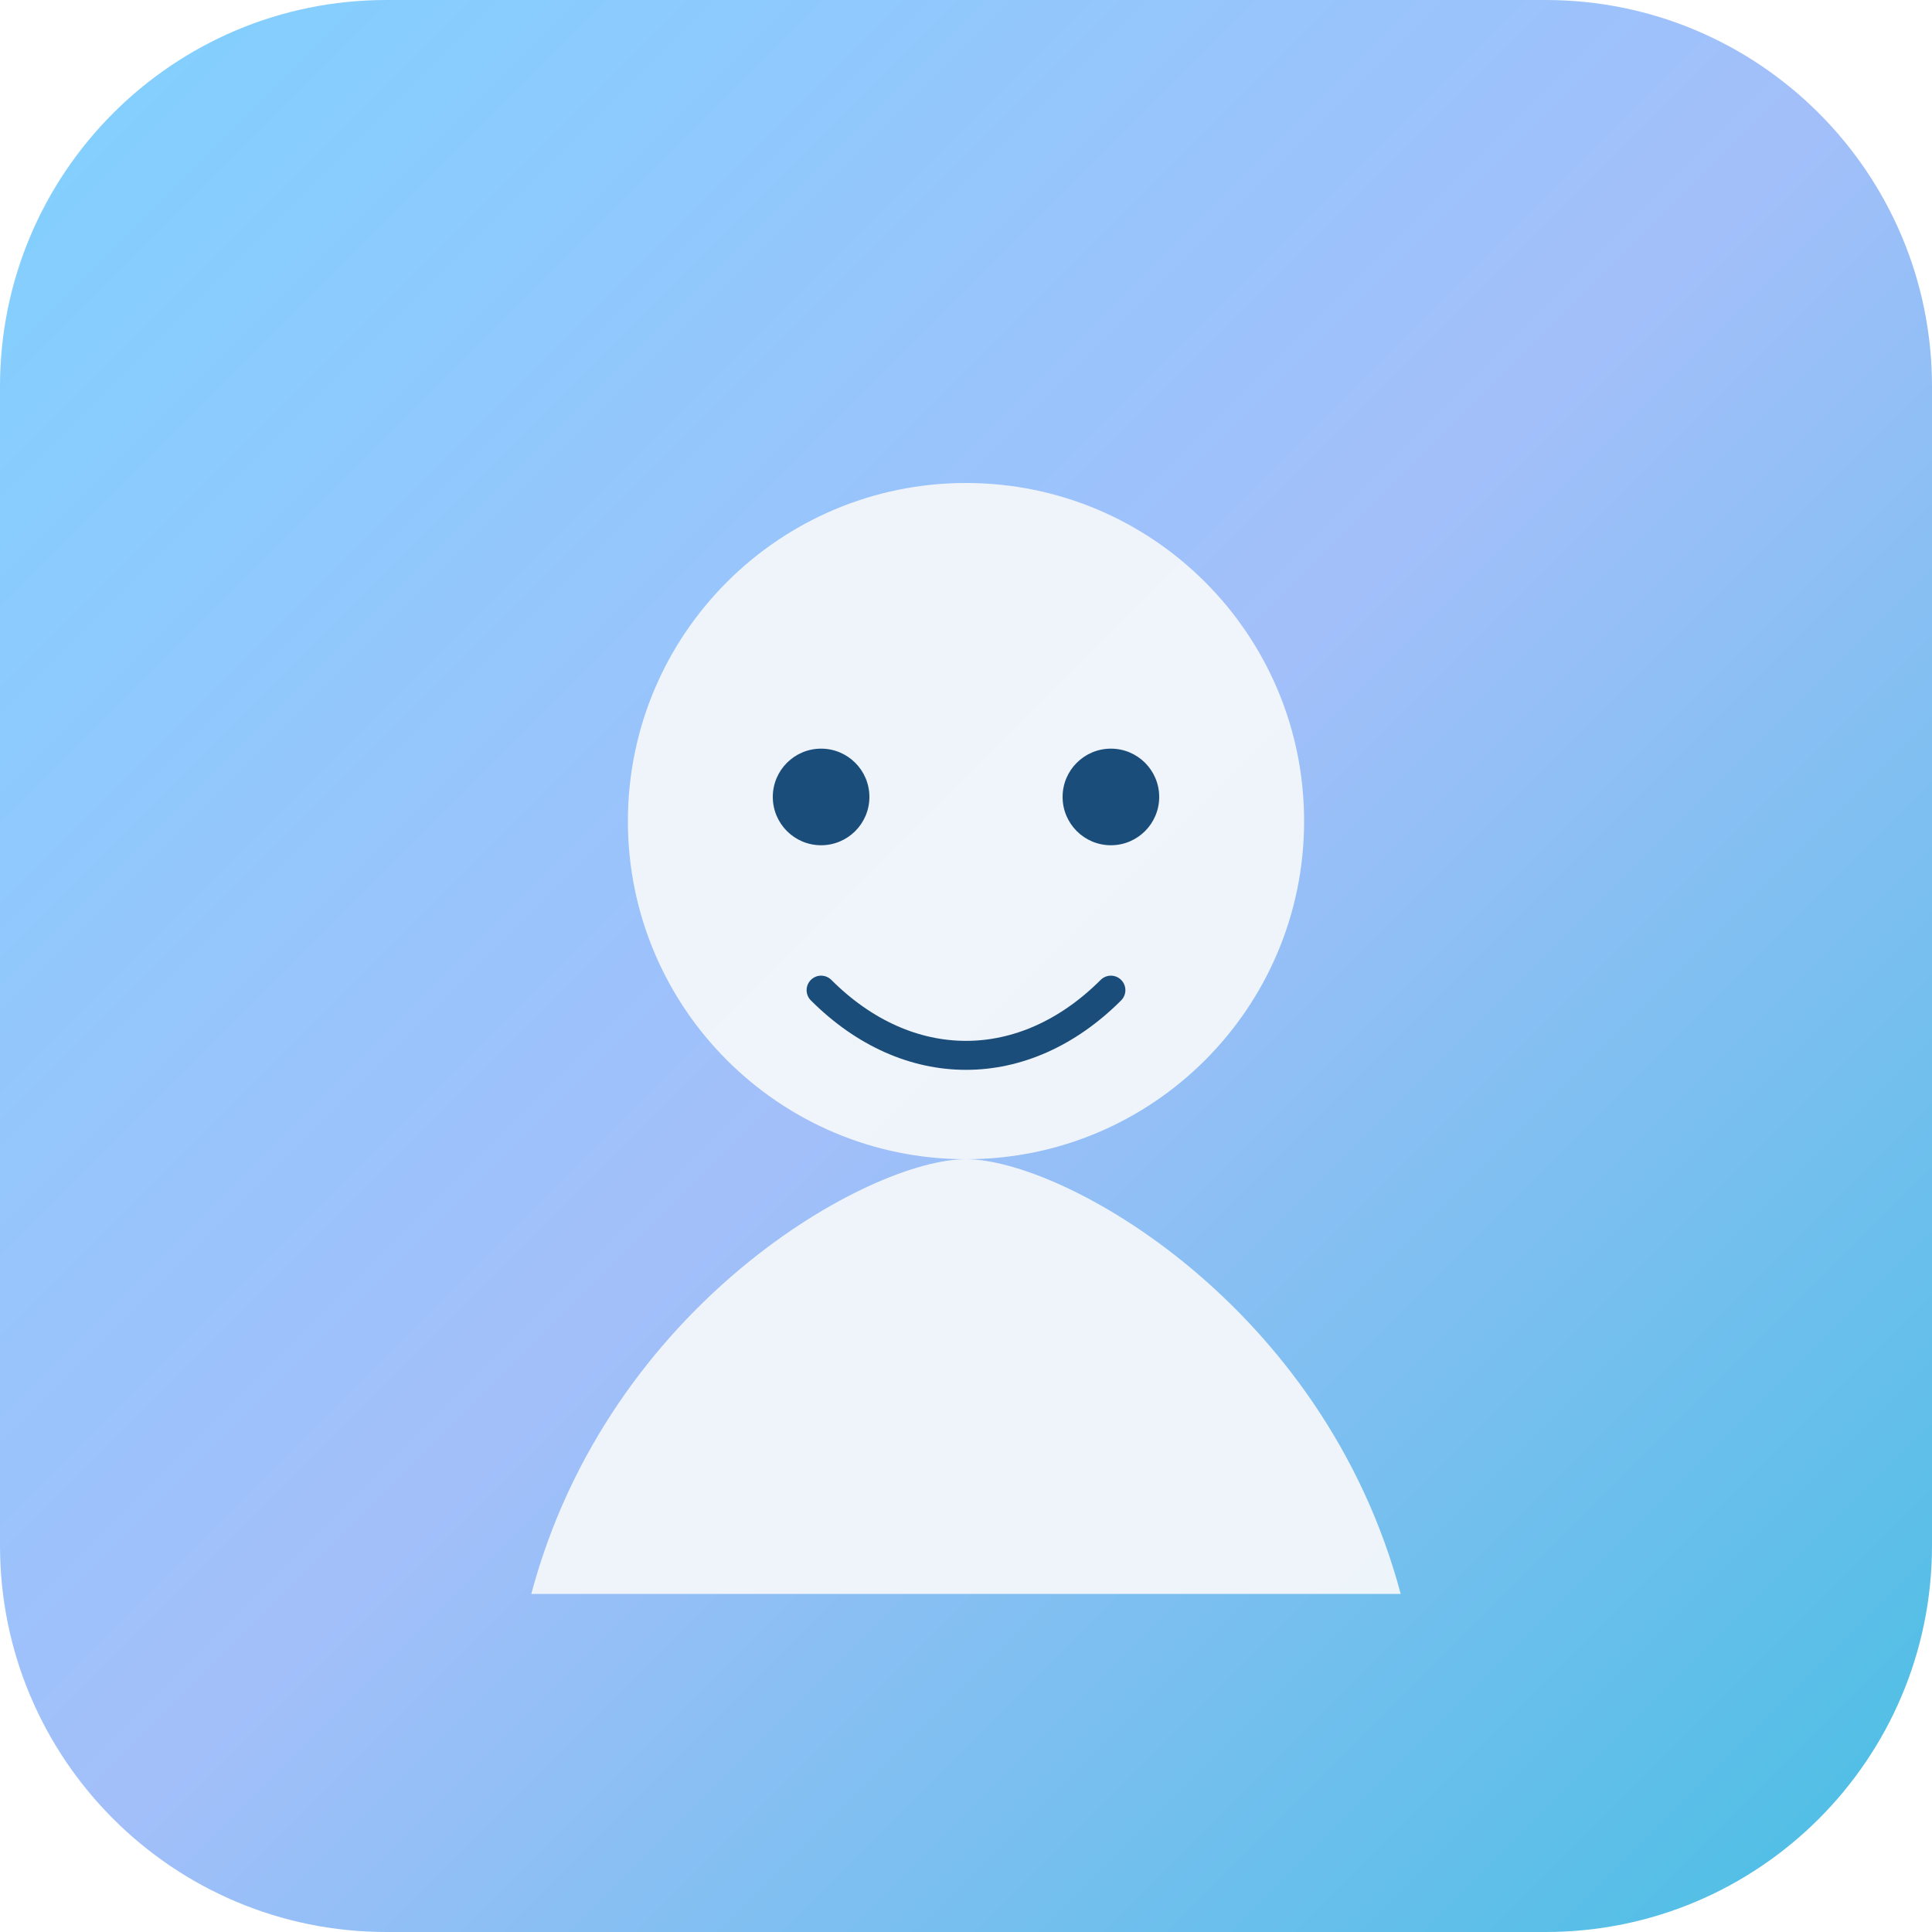
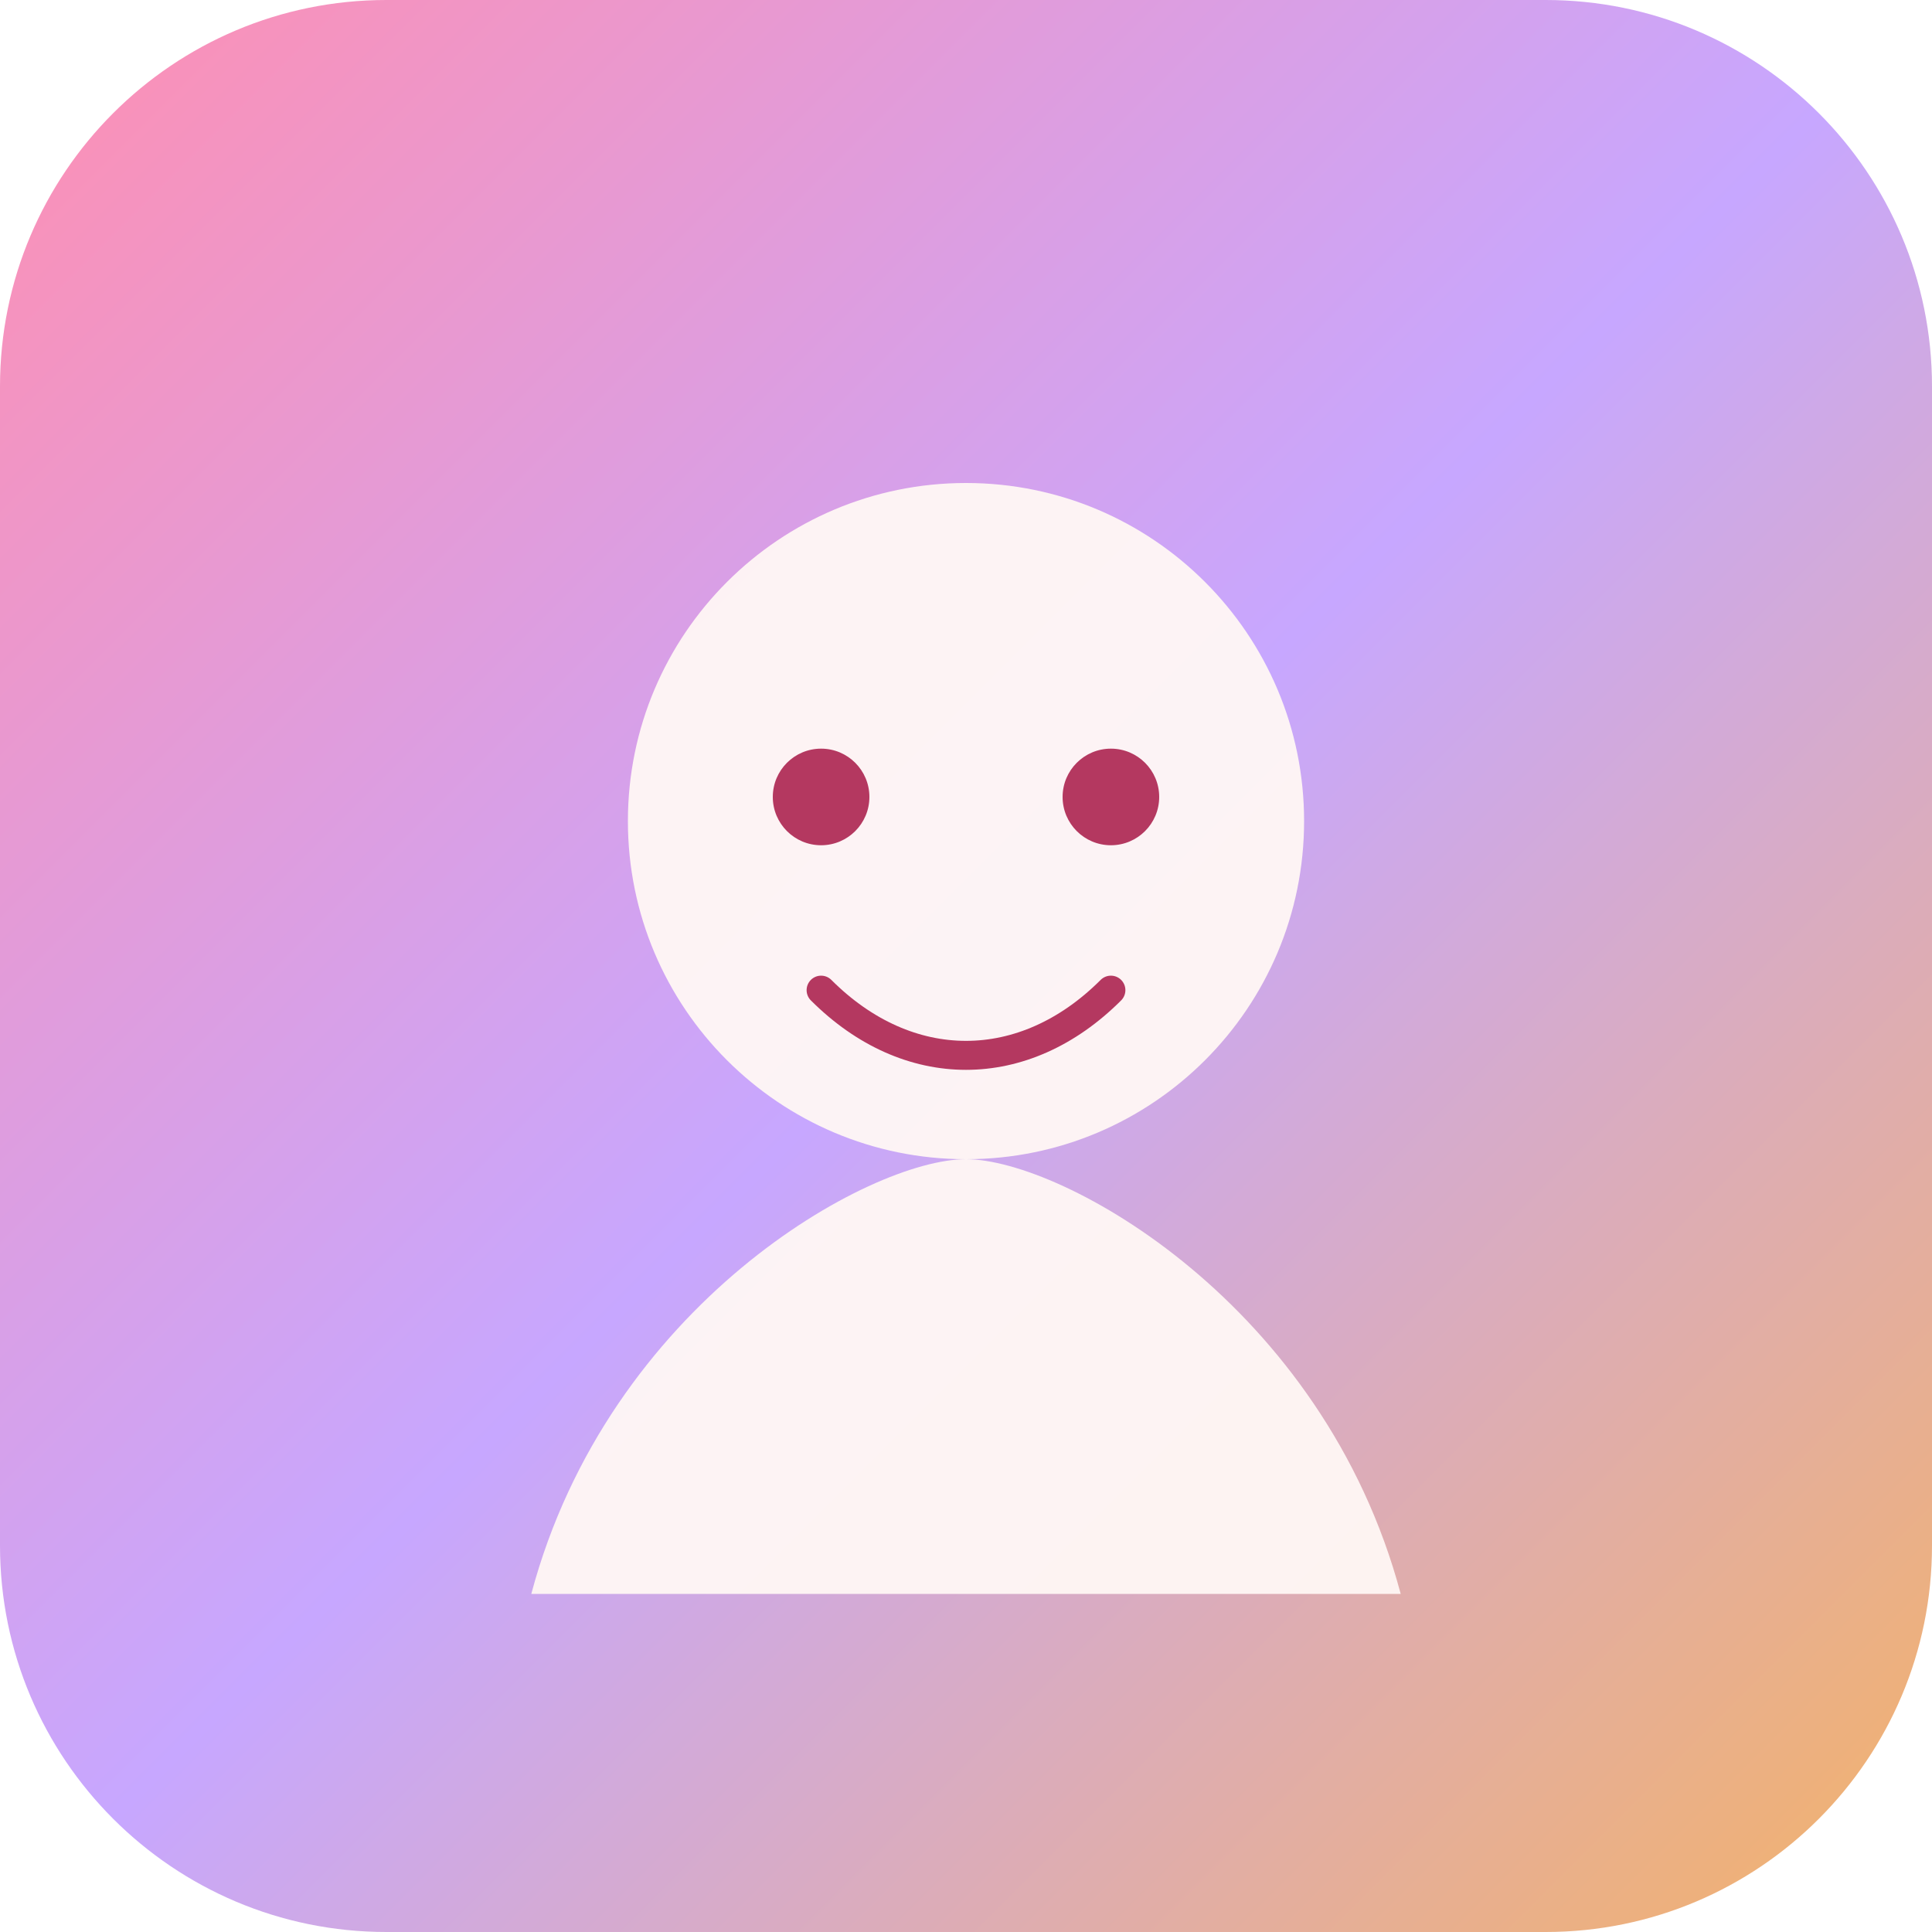
<svg xmlns="http://www.w3.org/2000/svg" width="400" height="400" viewBox="0 0 400 400">
  <defs>
    <linearGradient id="bg" x1="0" y1="0" x2="1" y2="1">
-       <stop offset="0%" stop-color="#7FD1FF" />
-       <stop offset="50%" stop-color="#A3BFFA" />
-       <stop offset="100%" stop-color="#48BFE3" />
+       <stop offset="0%" stop-color="#FF8FB1" />
+       <stop offset="50%" stop-color="#C7A7FF" />
+       <stop offset="100%" stop-color="#F4B266" />
    </linearGradient>
  </defs>
  <rect width="400" height="400" rx="80" fill="url(#bg)" />
-   <circle cx="200" cy="170" r="70" fill="#F3F7FB" opacity="0.95" />
-   <path d="M110 330c16-60 70-90 90-90s74 30 90 90" fill="#F3F7FB" opacity="0.95" />
-   <circle cx="170" cy="165" r="10" fill="#1B4D7A" />
-   <circle cx="230" cy="165" r="10" fill="#1B4D7A" />
-   <path d="M170 205c18 18 42 18 60 0" stroke="#1B4D7A" stroke-width="6" fill="none" stroke-linecap="round" />
+   <circle cx="200" cy="170" r="70" fill="#FFF7F4" opacity="0.95" />
+   <path d="M110 330c16-60 70-90 90-90s74 30 90 90" fill="#FFF7F4" opacity="0.95" />
+   <circle cx="170" cy="165" r="10" fill="#B43860" />
+   <circle cx="230" cy="165" r="10" fill="#B43860" />
+   <path d="M170 205c18 18 42 18 60 0" stroke="#B43860" stroke-width="6" fill="none" stroke-linecap="round" />
</svg>
